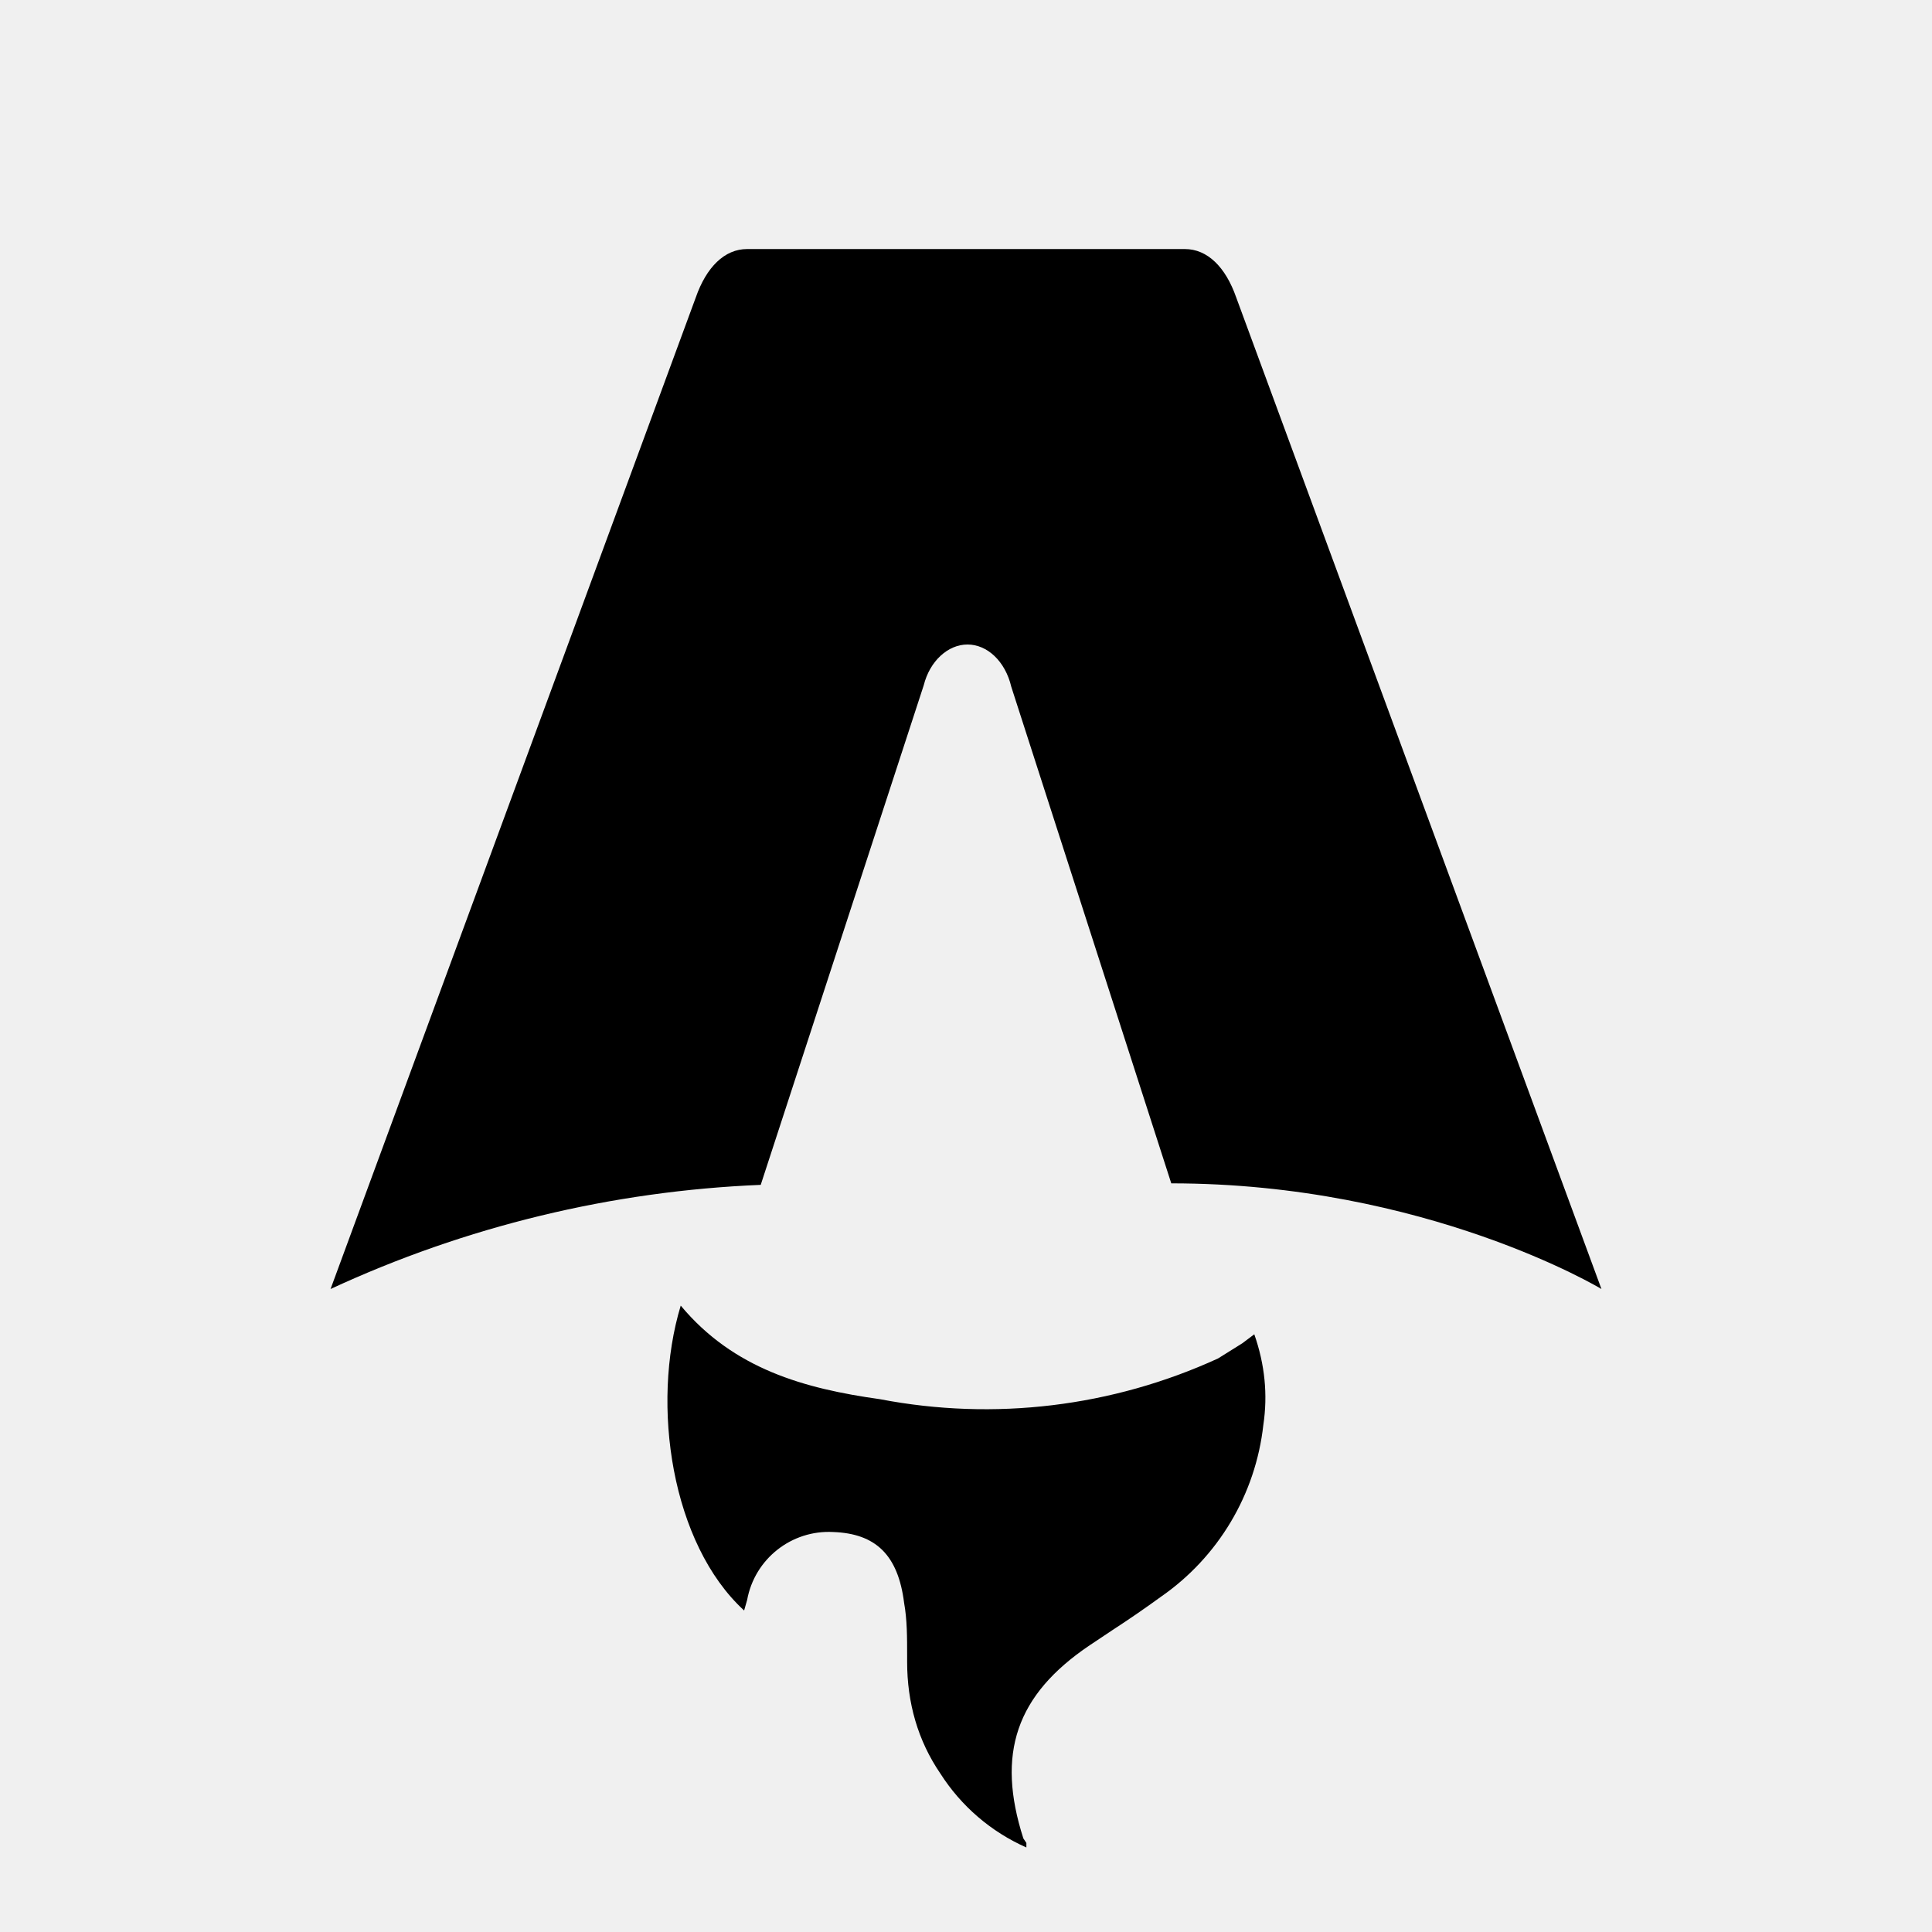
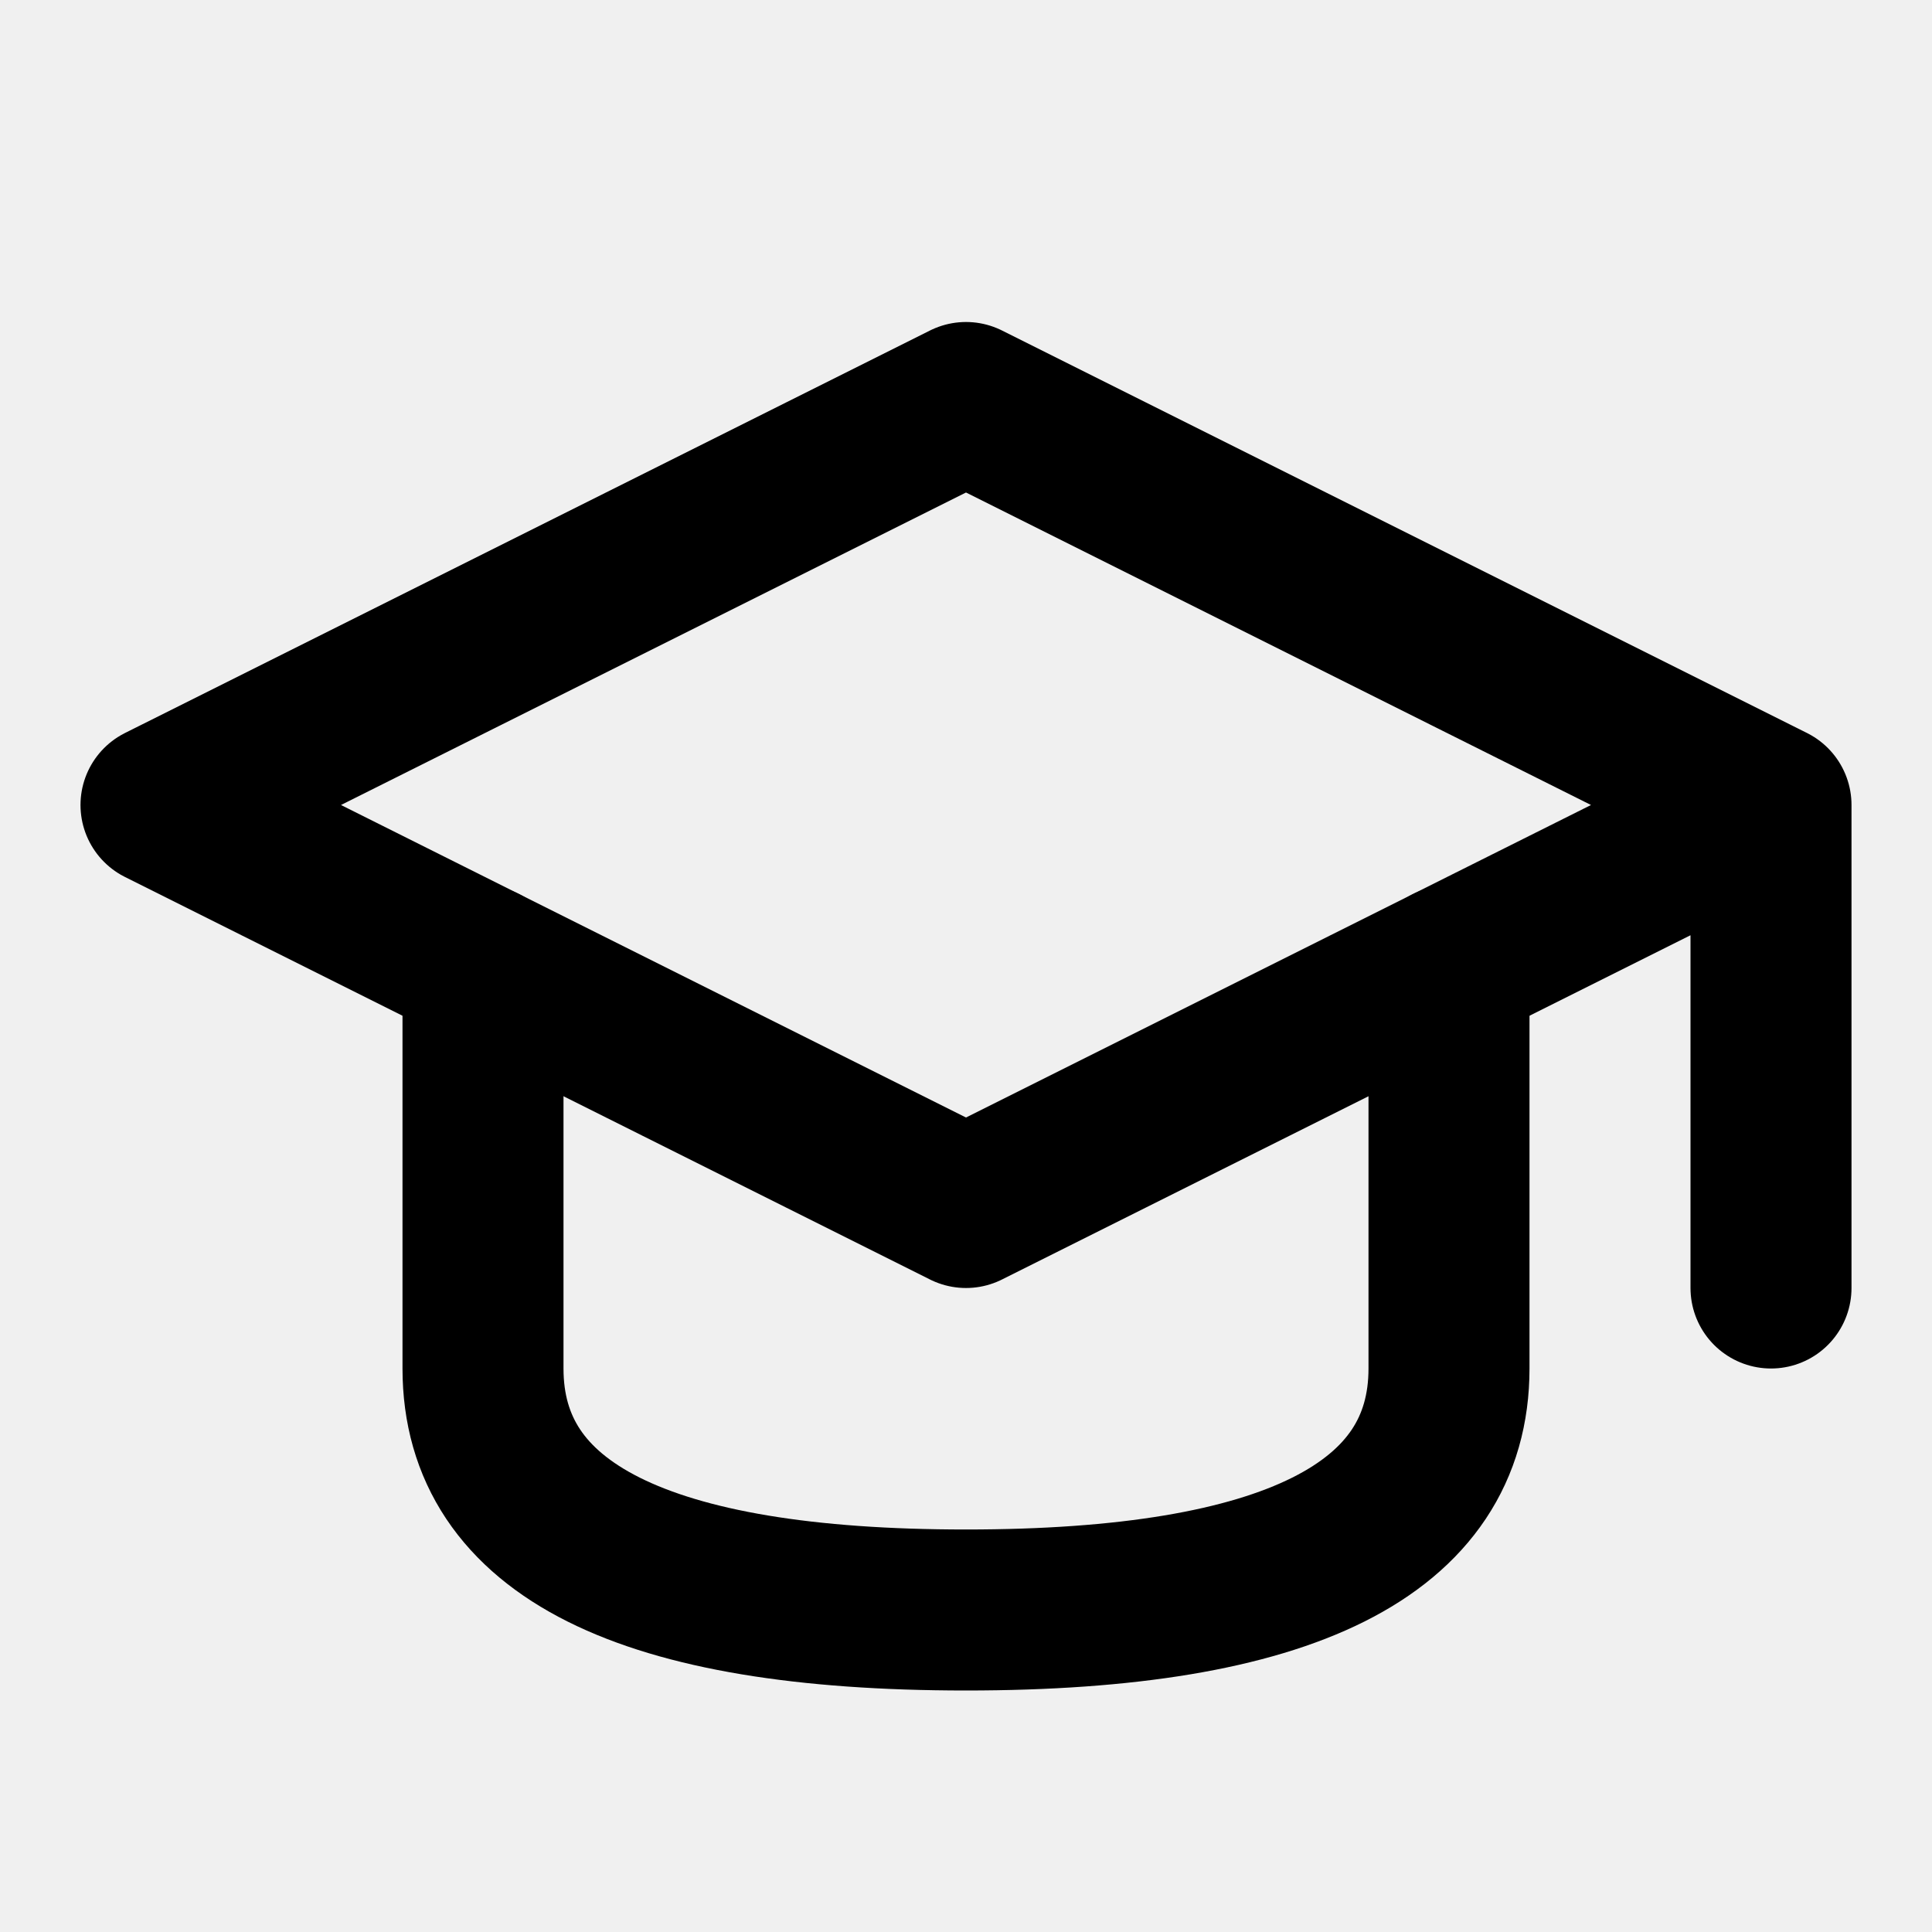
- <svg xmlns="http://www.w3.org/2000/svg" fill="none" viewBox="0 0 128 128">
-   <path d="M50.4 78.5a75.1 75.1 0 0 0-28.5 6.9l24.2-65.7c.7-2 1.9-3.2 3.4-3.2h29c1.5 0 2.7 1.2 3.4 3.2l24.2 65.7s-11.6-7-28.5-7L67 45.5c-.4-1.7-1.6-2.8-2.9-2.8-1.3 0-2.5 1.1-2.9 2.7L50.4 78.5Zm-1.1 28.2Zm-4.2-20.2c-2 6.6-.6 15.8 4.2 20.2a17.5 17.5 0 0 1 .2-.7 5.5 5.5 0 0 1 5.7-4.5c2.8.1 4.3 1.5 4.7 4.7.2 1.1.2 2.3.2 3.5v.4c0 2.7.7 5.2 2.2 7.4a13 13 0 0 0 5.7 4.9v-.3l-.2-.3c-1.8-5.6-.5-9.5 4.4-12.8l1.5-1a73 73 0 0 0 3.2-2.2 16 16 0 0 0 6.8-11.4c.3-2 .1-4-.6-6l-.8.6-1.6 1a37 37 0 0 1-22.4 2.7c-5-.7-9.7-2-13.2-6.2Z" />
+ <svg xmlns="http://www.w3.org/2000/svg" width="128" height="128" viewBox="0 0 24 24" fill="none" stroke="currentColor" stroke-width="2" stroke-linecap="round" stroke-linejoin="round">
+   <path d="M22 10v6M2 10l10-5 10 5-10 5z" />
+   <path d="M6 12v5c0 2 2 3 6 3s6-1 6-3v-5" />
  <style>
-         path { fill: #000; }
-         @media (prefers-color-scheme: dark) {
-             path { fill: #FFF; }
-         }
-     </style>
+     path { stroke: #000; }
+     @media (prefers-color-scheme: dark) {
+       path { stroke: #FFF; }
+     }
+   </style>
</svg>
